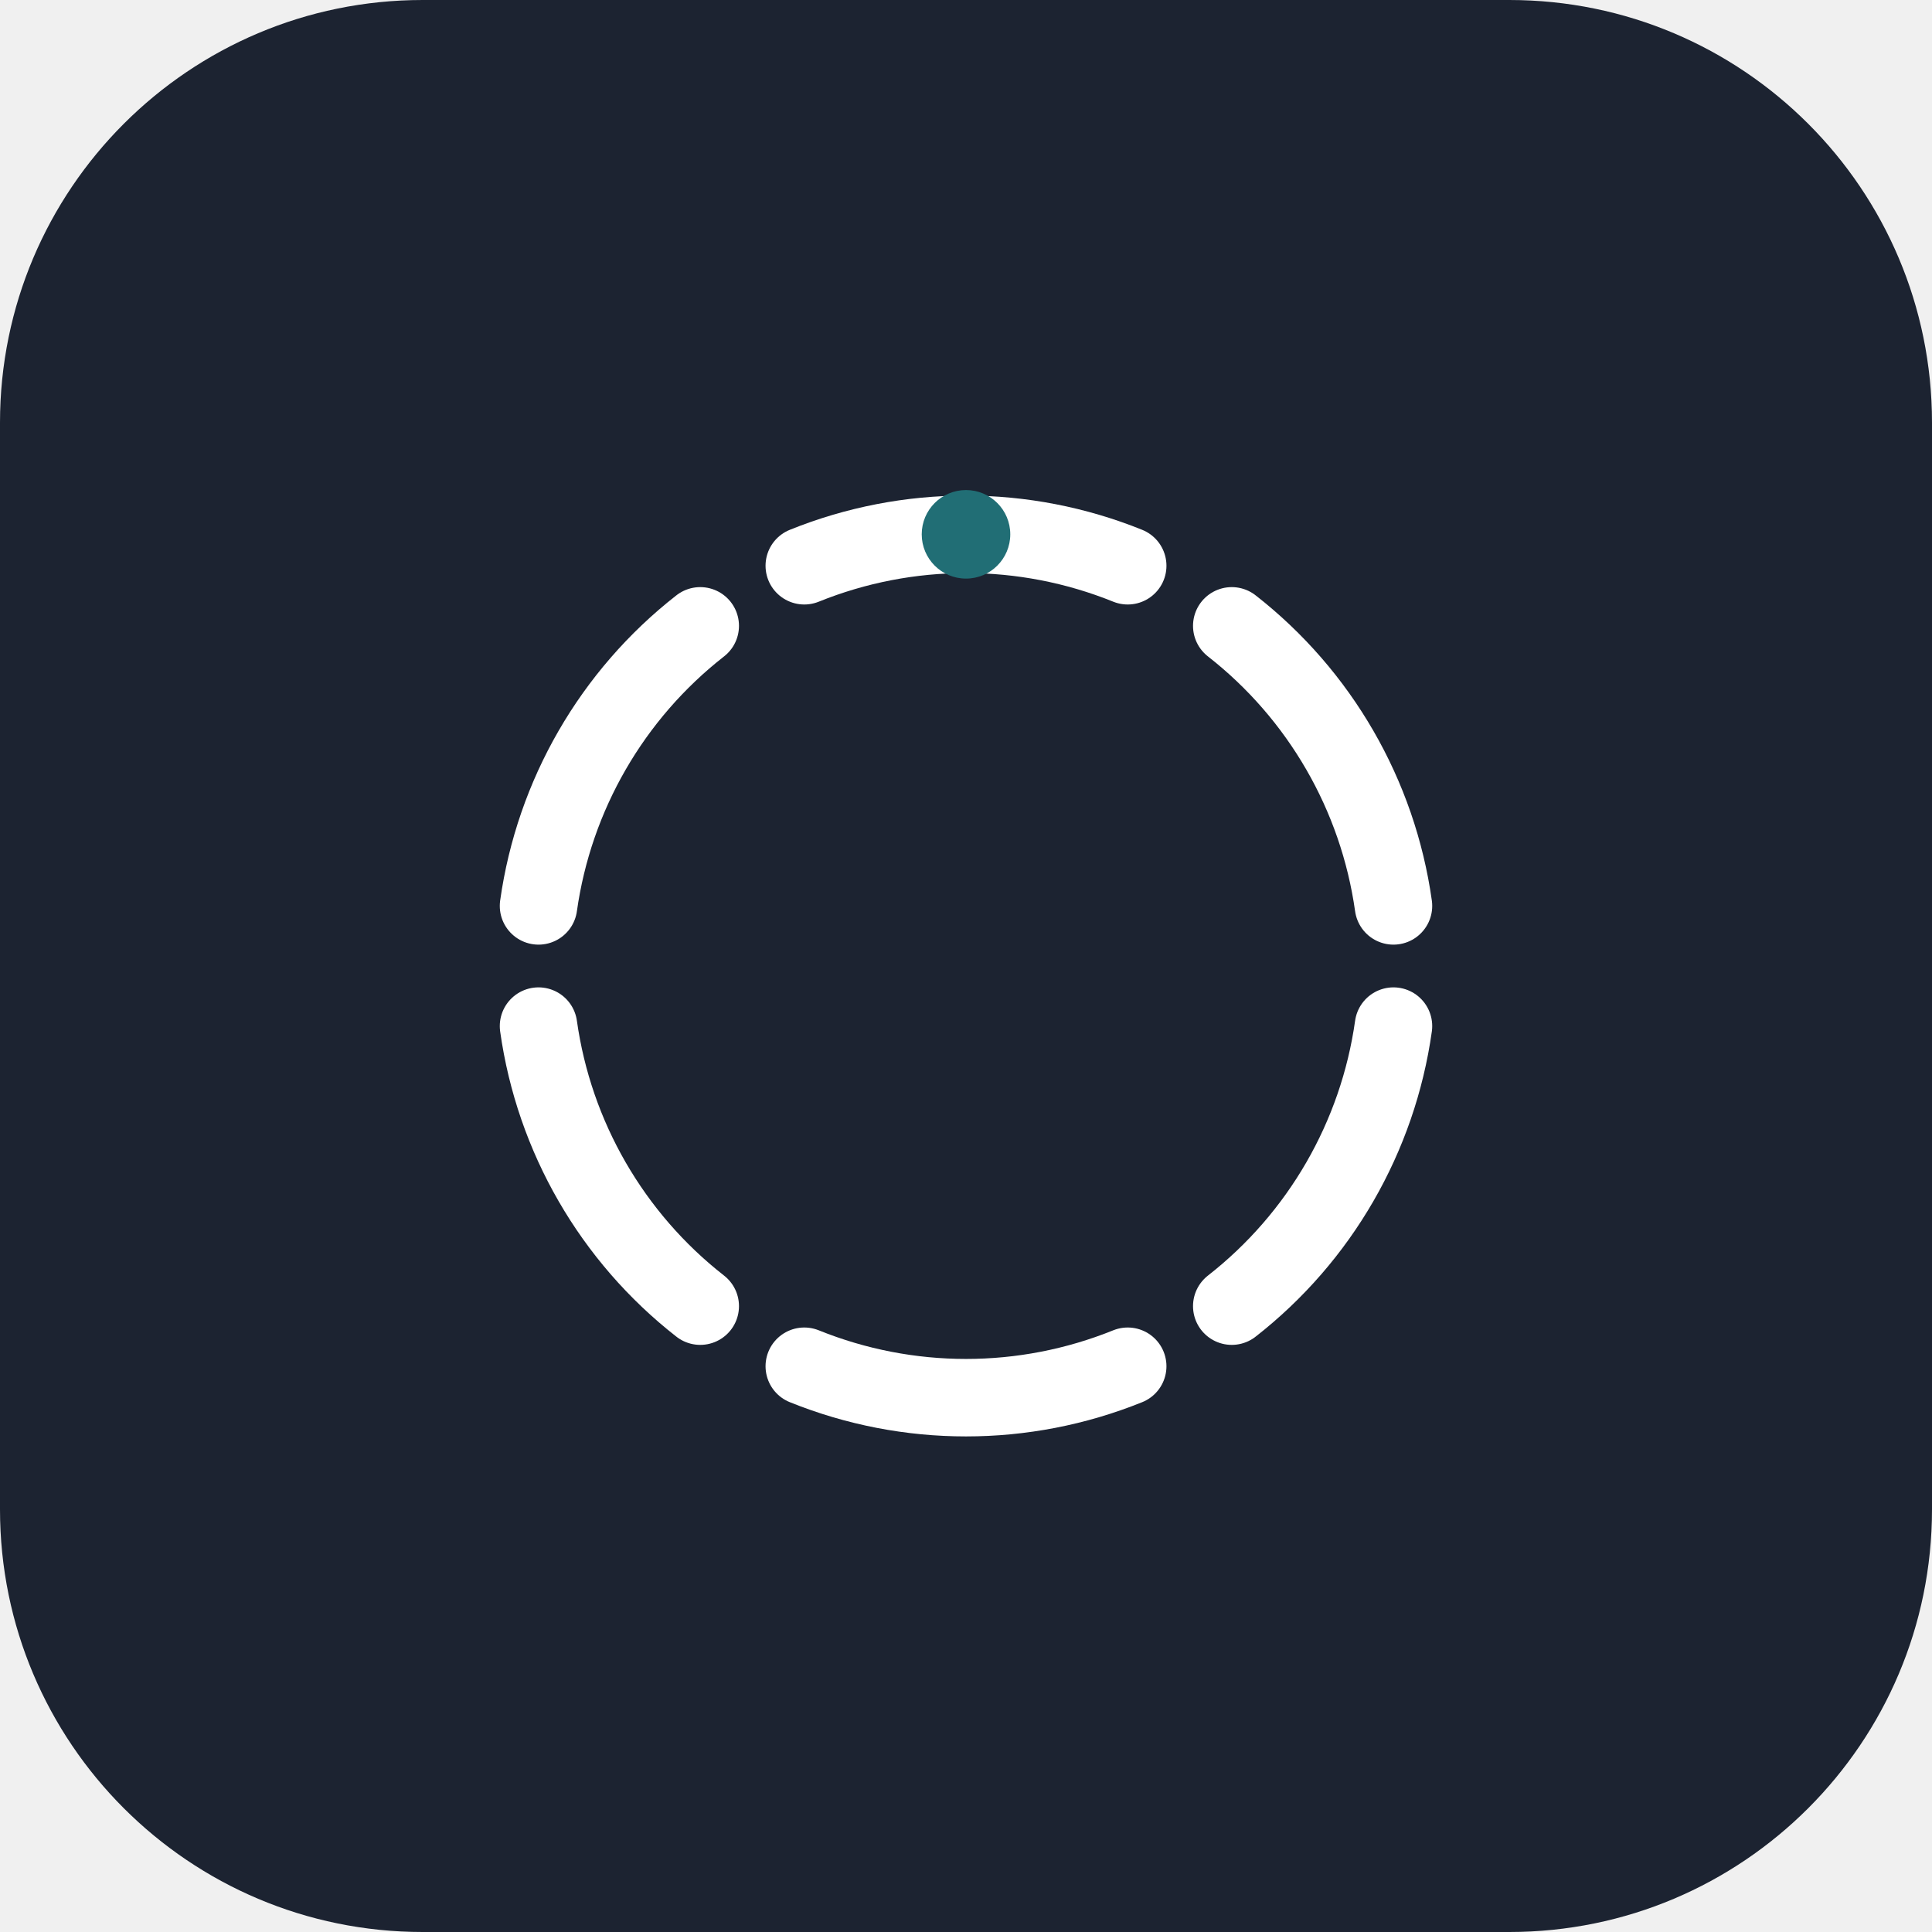
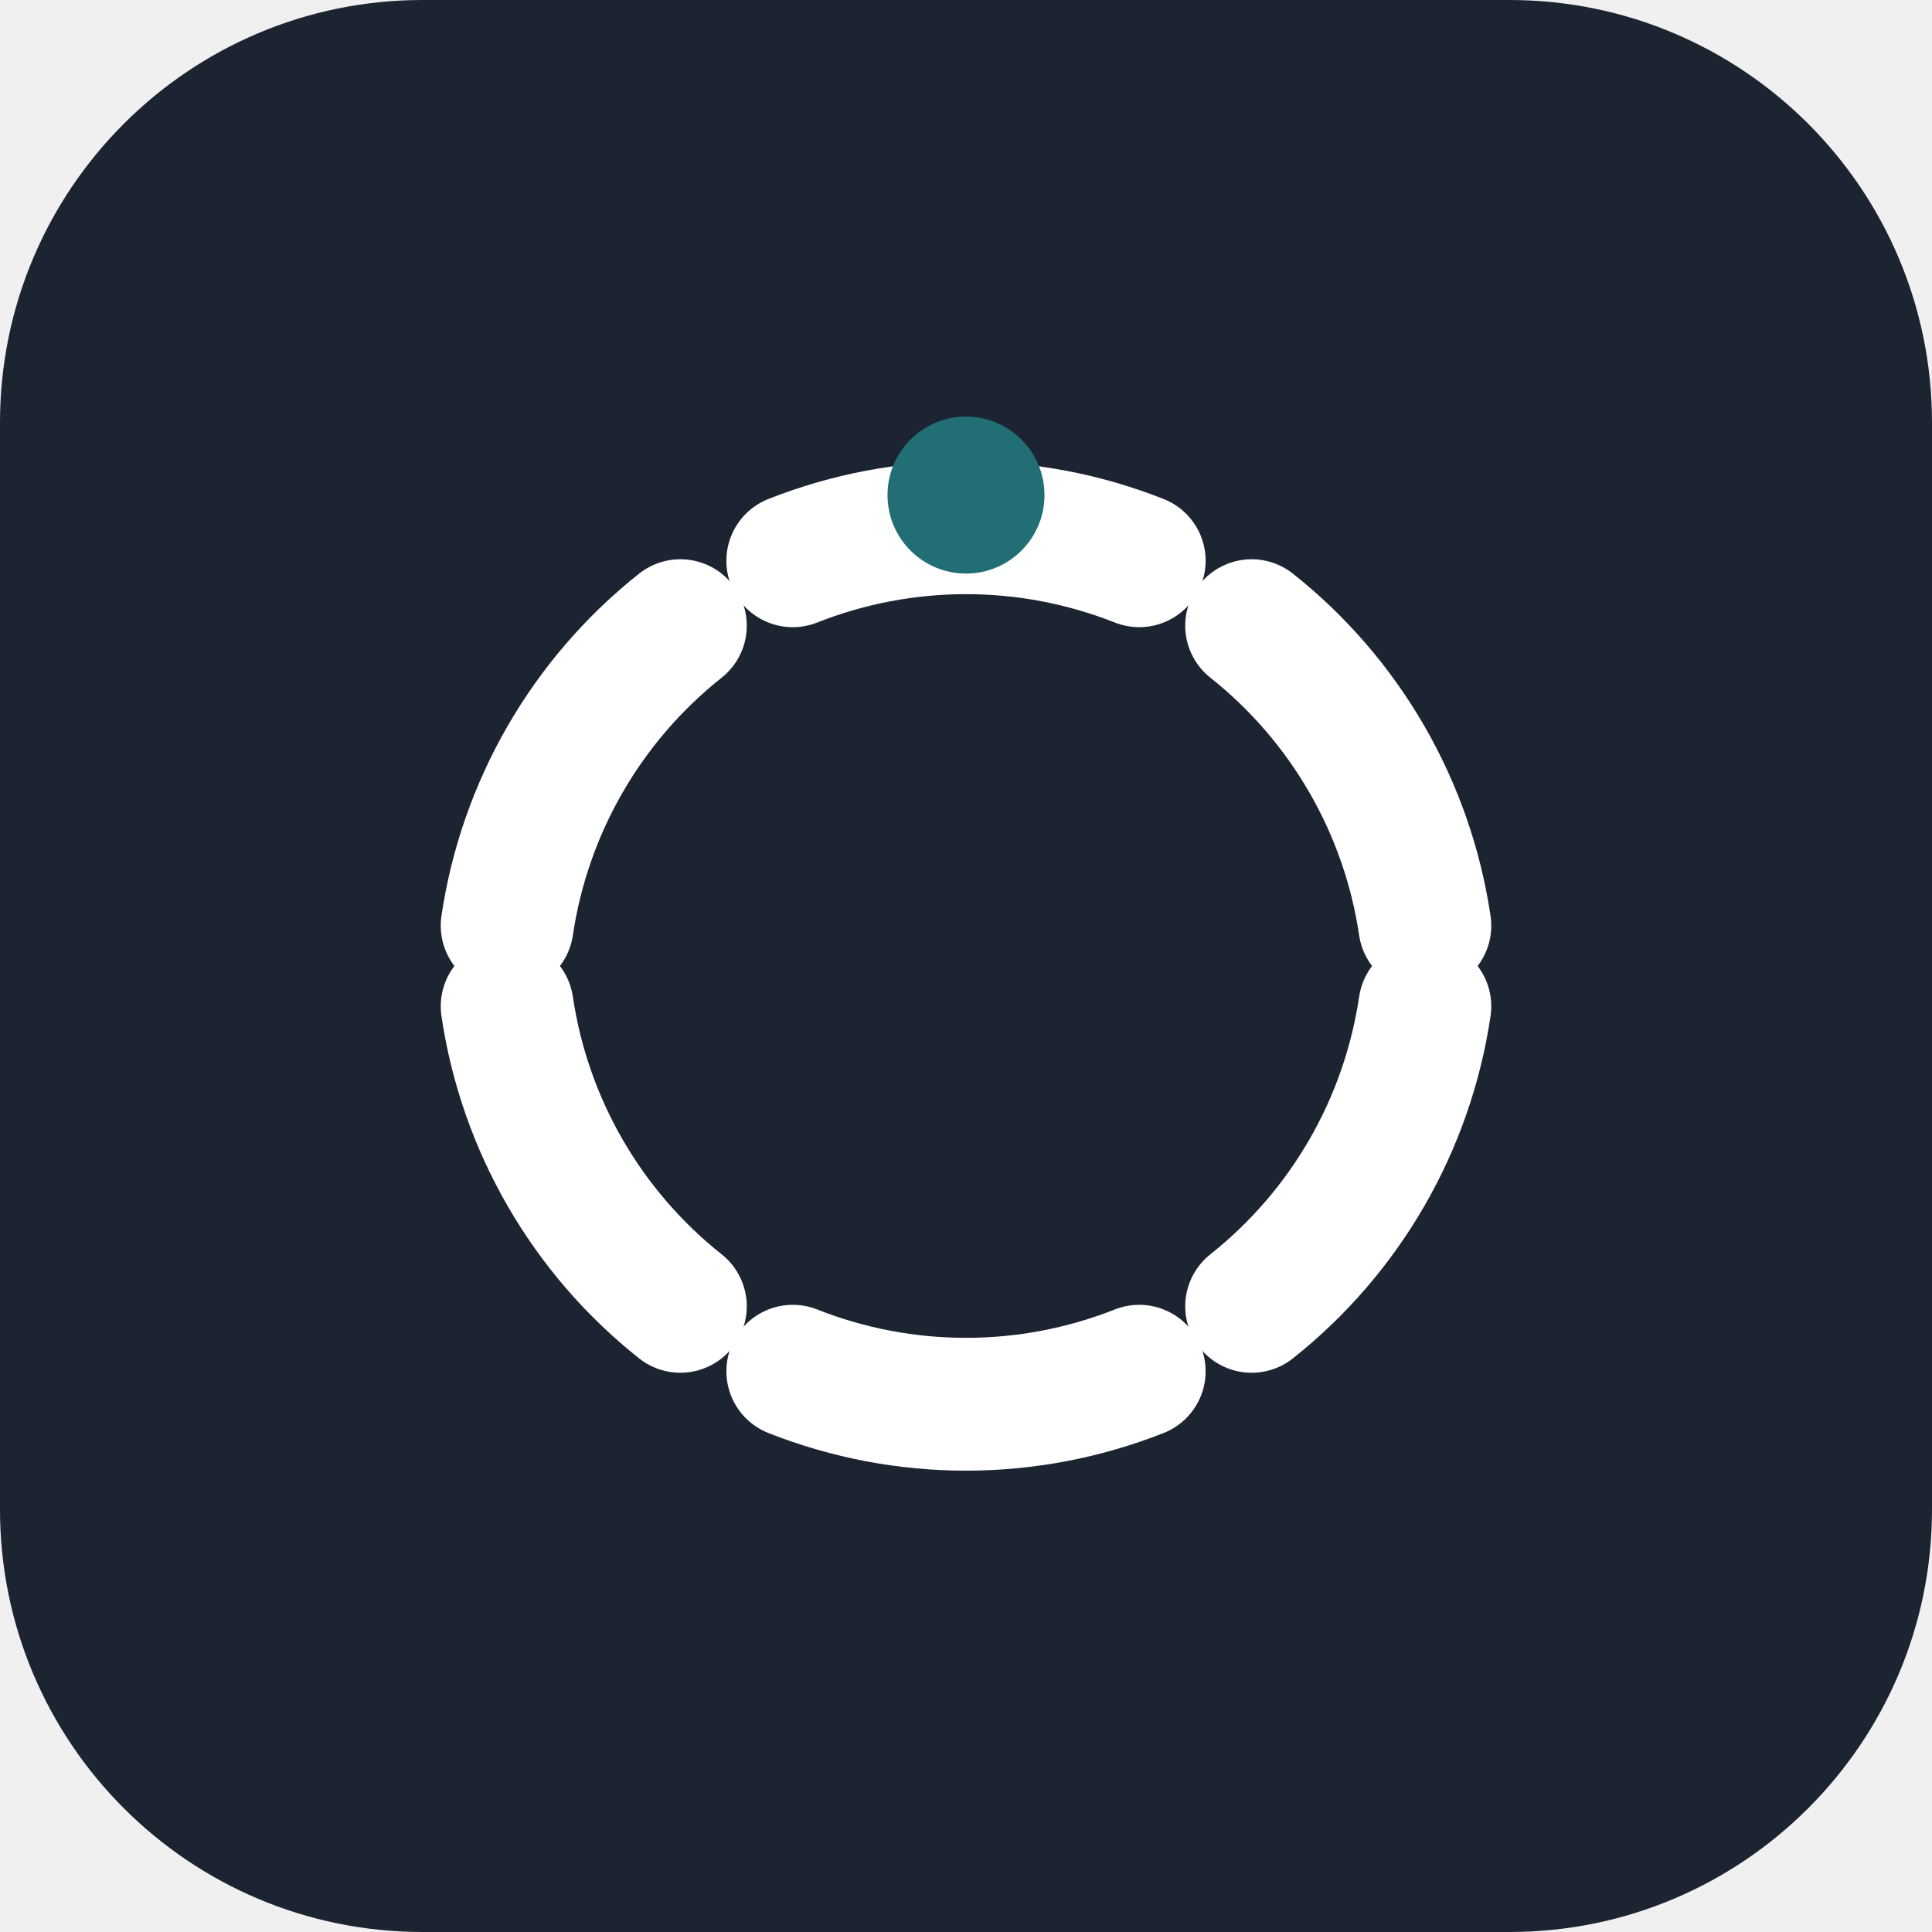
<svg xmlns="http://www.w3.org/2000/svg" viewBox="0 0 64 64" width="64" height="64">
  <rect width="64" height="64" rx="14" fill="#1C2331" />
-   <g transform="translate(10, 10) scale(0.183333)">
-     <path d="M 90.78 47.68 A 78 78 0 0 1 149.22 47.68" fill="none" stroke="#FFFFFF" stroke-width="14" stroke-linecap="round" />
-     <path d="M 168.02 58.54 A 78 78 0 0 1 197.24 109.14" fill="none" stroke="#FFFFFF" stroke-width="14" stroke-linecap="round" />
-     <path d="M 197.24 130.86 A 78 78 0 0 1 168.02 181.46" fill="none" stroke="#FFFFFF" stroke-width="14" stroke-linecap="round" />
-     <path d="M 149.22 192.32 A 78 78 0 0 1 90.78 192.32" fill="none" stroke="#FFFFFF" stroke-width="14" stroke-linecap="round" />
-     <path d="M 71.98 181.46 A 78 78 0 0 1 42.76 130.86" fill="none" stroke="#FFFFFF" stroke-width="14" stroke-linecap="round" />
-     <path d="M 42.76 109.14 A 78 78 0 0 1 71.98 58.54" fill="none" stroke="#FFFFFF" stroke-width="14" stroke-linecap="round" />
-     <circle cx="120" cy="42" r="8" fill="#216E75" />
+   <g transform="translate(8, 8) scale(0.2)">
+     <path d="M 91.31 52.88 A 78 78 0 0 1 148.69 52.88" fill="none" stroke="#FFFFFF" stroke-width="22" stroke-linecap="round" />
+     <path d="M 167.31 63.63 A 78 78 0 0 1 196.00 113.32" fill="none" stroke="#FFFFFF" stroke-width="22" stroke-linecap="round" />
+     <path d="M 196.00 126.68 A 78 78 0 0 1 167.31 176.37" fill="none" stroke="#FFFFFF" stroke-width="22" stroke-linecap="round" />
+     <path d="M 148.69 187.12 A 78 78 0 0 1 91.31 187.12" fill="none" stroke="#FFFFFF" stroke-width="22" stroke-linecap="round" />
+     <path d="M 72.69 176.37 A 78 78 0 0 1 44.00 126.68" fill="none" stroke="#FFFFFF" stroke-width="22" stroke-linecap="round" />
+     <path d="M 44.00 113.32 A 78 78 0 0 1 72.69 63.63" fill="none" stroke="#FFFFFF" stroke-width="22" stroke-linecap="round" />
+     <circle cx="120" cy="42" r="13" fill="#216E75" />
  </g>
</svg>
